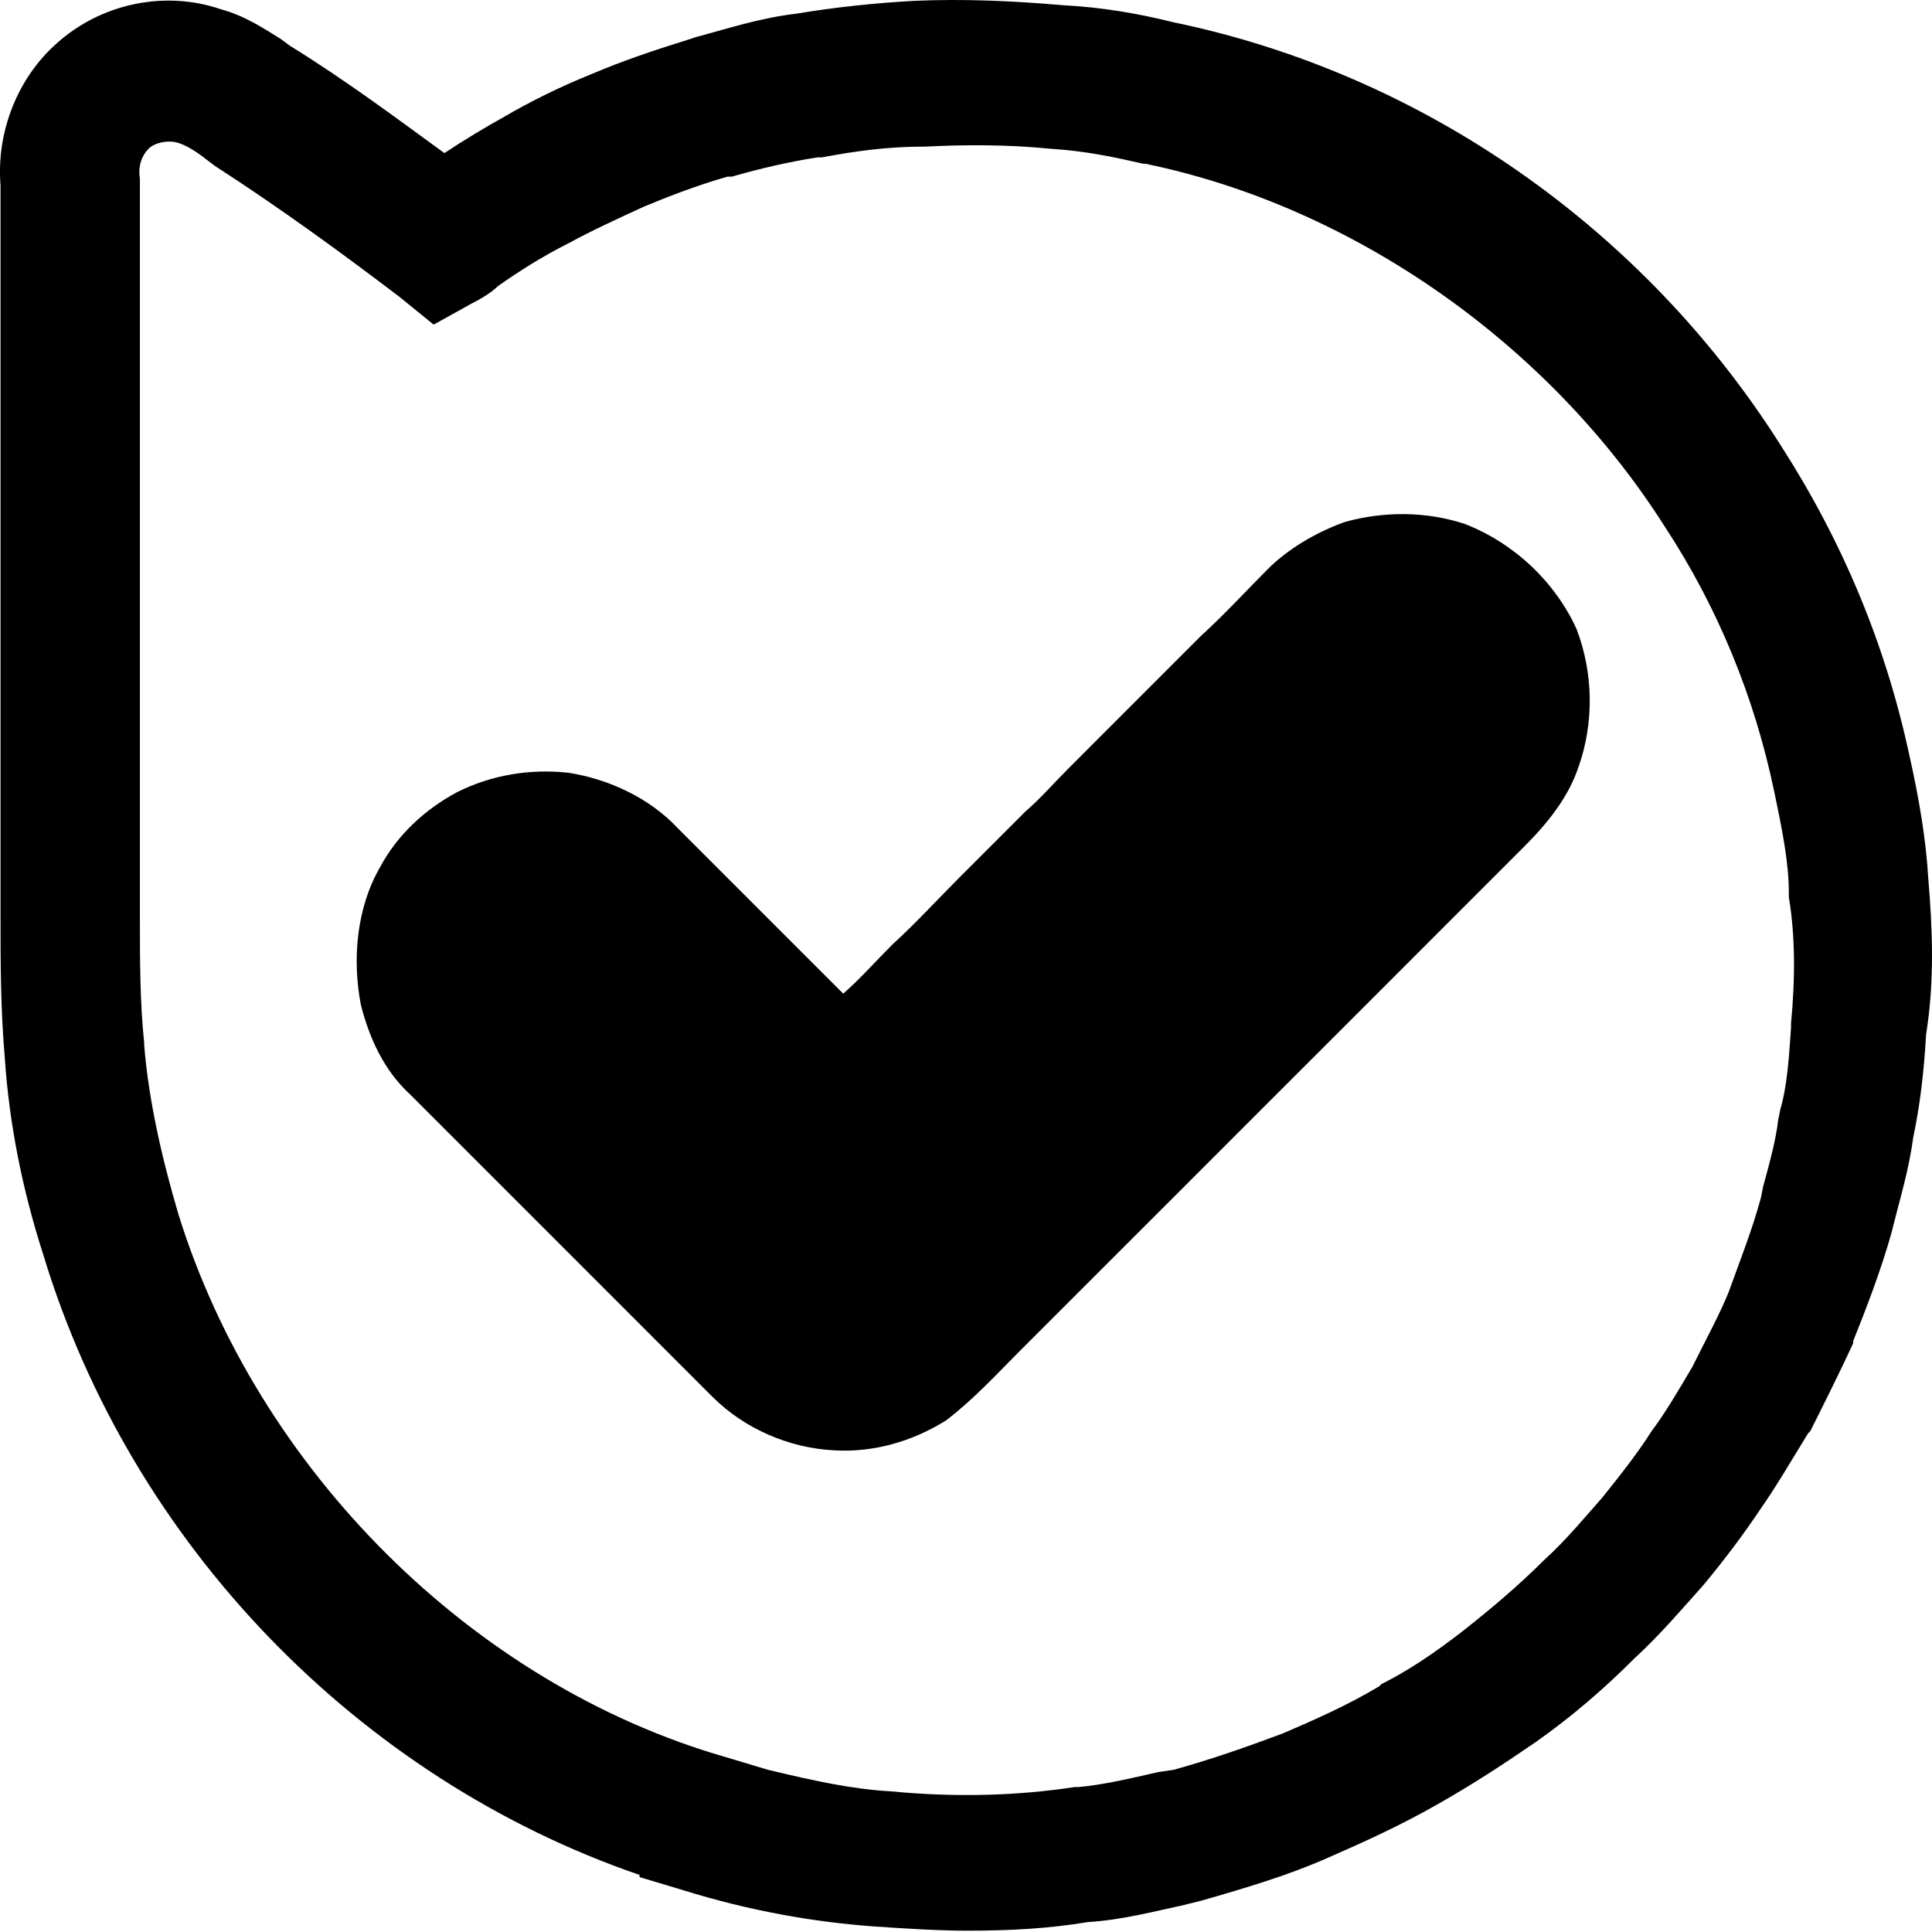
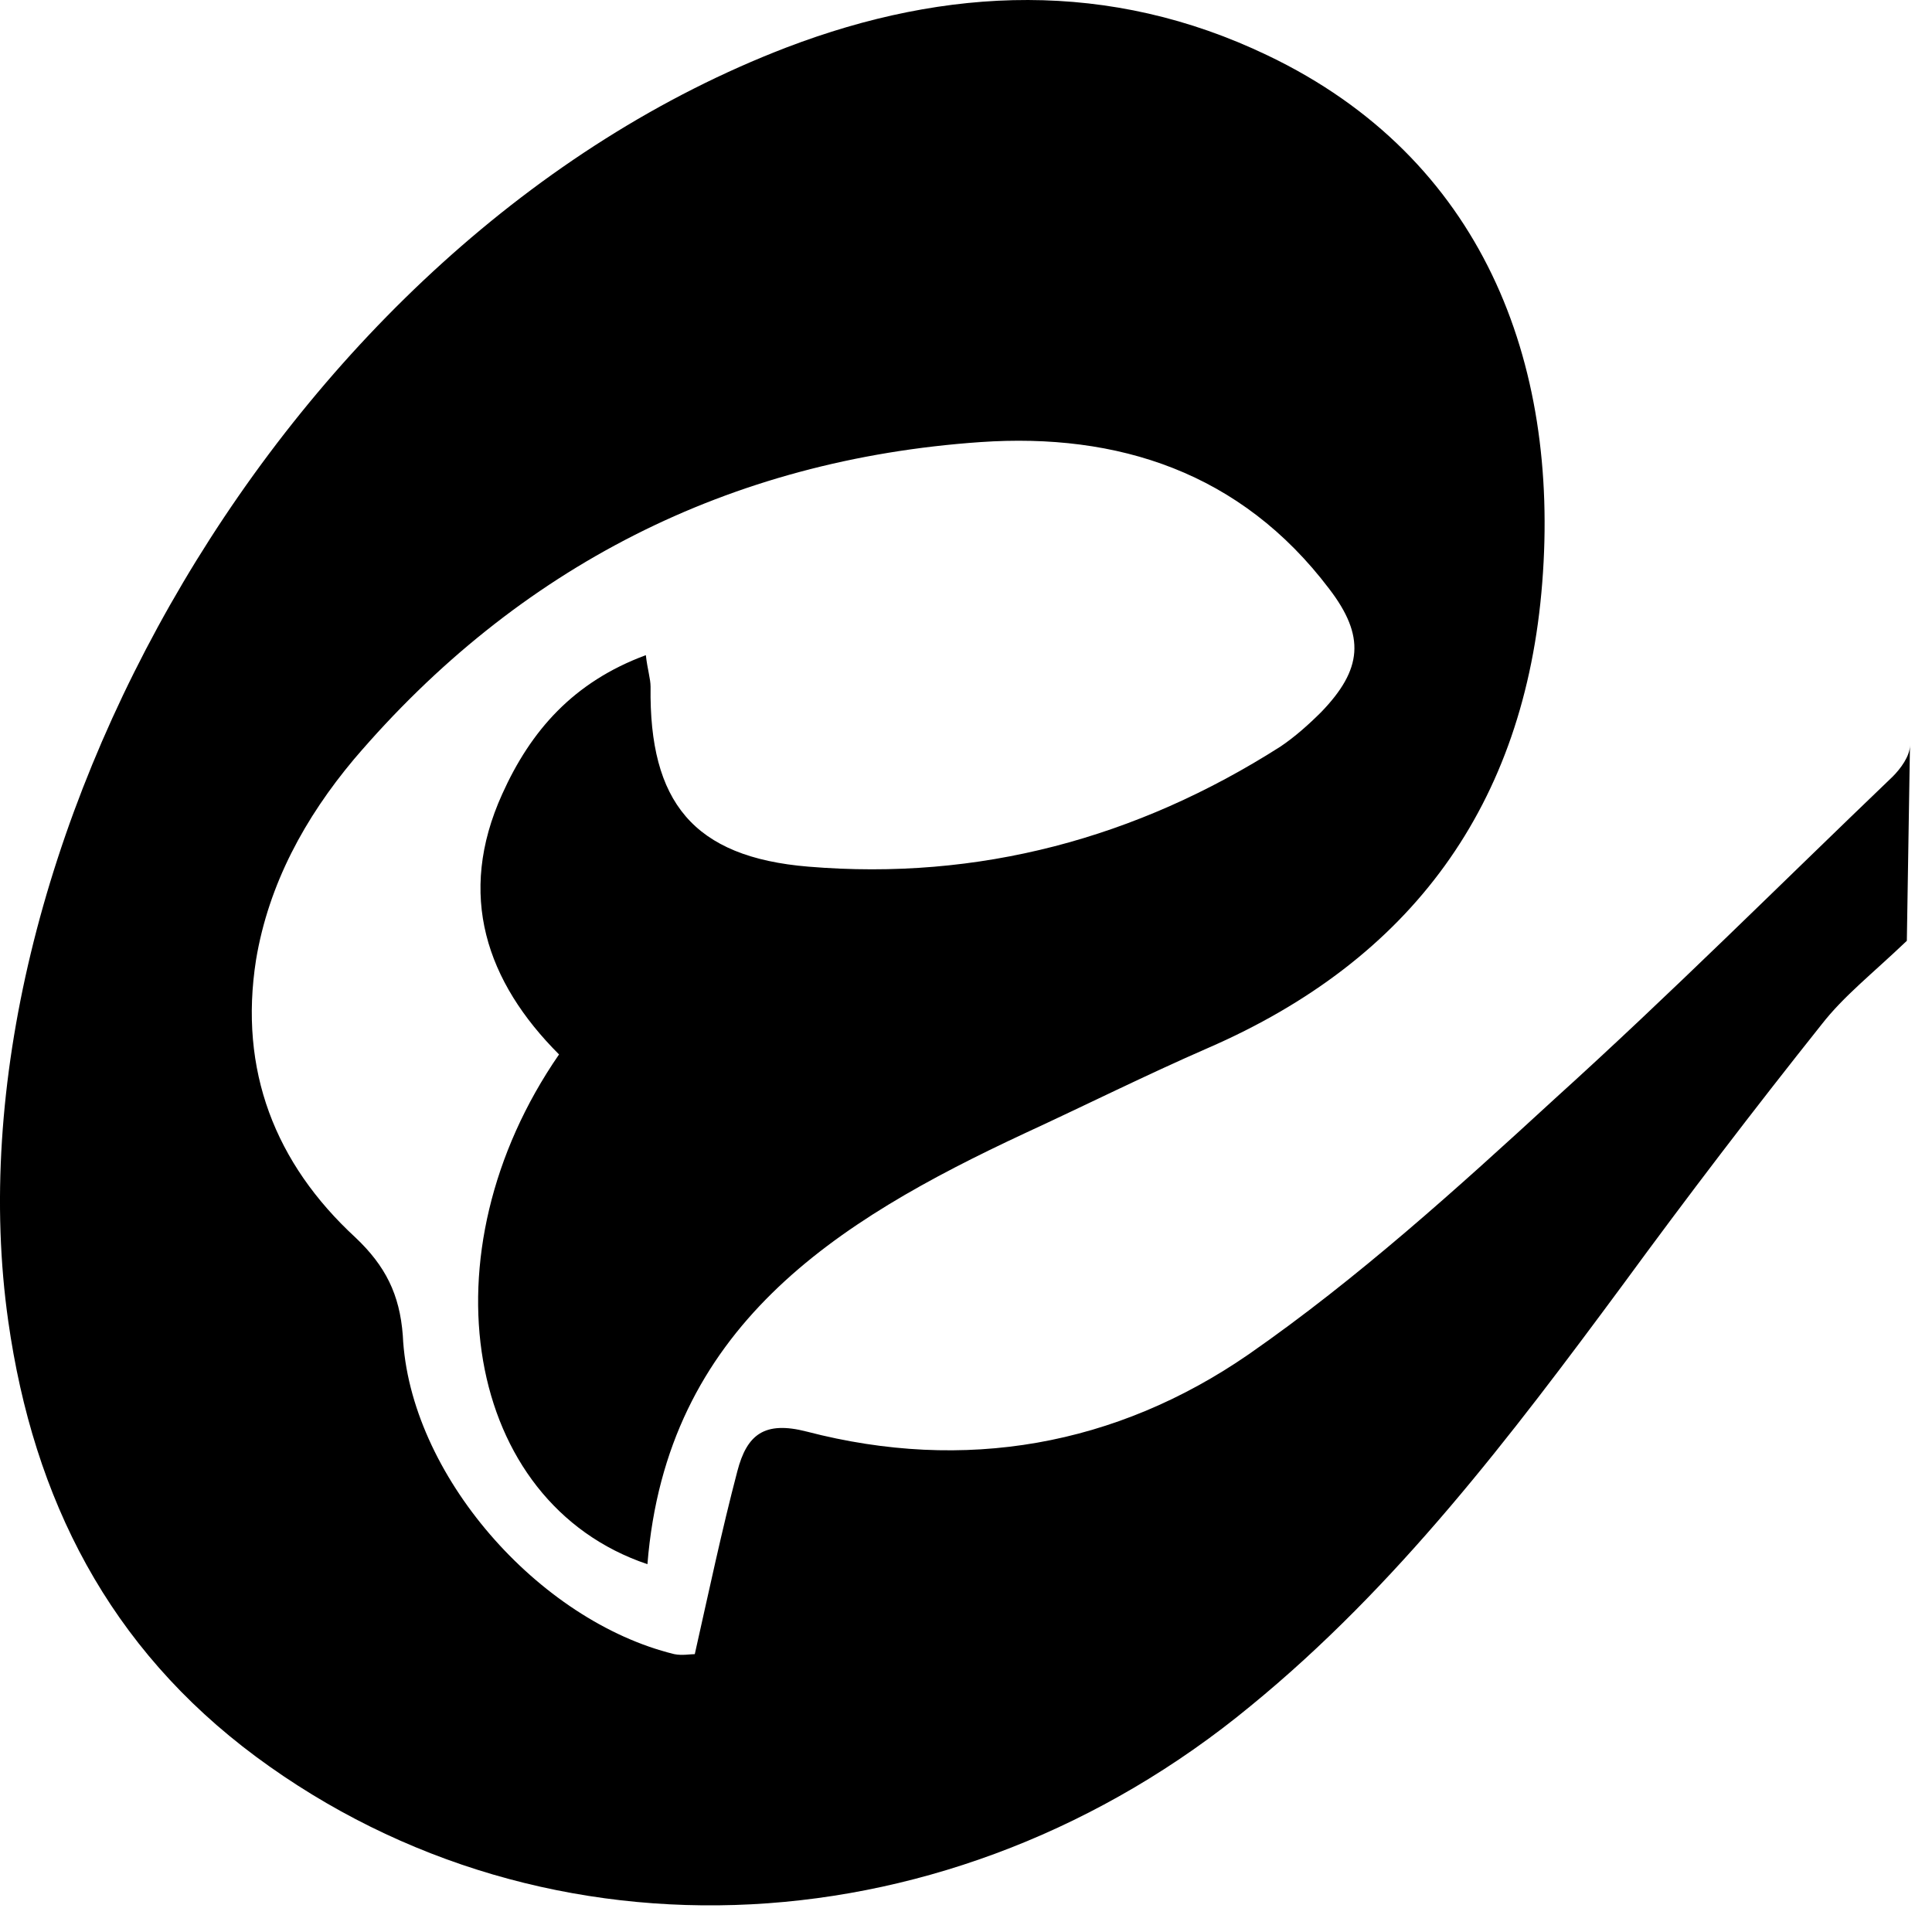
- <svg xmlns="http://www.w3.org/2000/svg" width="41" height="41" viewBox="0 0 41 41" fill="none">
-   <path d="M40.92 18.629C40.875 17.856 40.738 16.991 40.511 15.99C40.01 13.669 39.1 11.485 37.781 9.437C34.868 4.841 30.181 1.565 24.903 0.473C24.175 0.291 23.401 0.154 22.536 0.109C21.49 0.018 20.443 -0.028 19.397 0.018C18.578 0.063 17.713 0.154 16.894 0.291C16.12 0.382 15.438 0.609 14.755 0.791L14.618 0.837C13.89 1.064 13.208 1.292 12.571 1.565C11.888 1.838 11.251 2.157 10.705 2.475C10.296 2.703 9.841 2.976 9.431 3.249C8.43 2.521 7.338 1.702 6.155 0.973L5.973 0.837C5.609 0.609 5.199 0.336 4.698 0.2C3.515 -0.21 2.15 0.063 1.195 0.928C0.376 1.656 -0.08 2.794 0.011 3.931C0.011 4.25 0.011 4.523 0.011 4.841C0.011 5.433 0.011 5.979 0.011 6.571C0.011 7.162 0.011 7.754 0.011 8.345C0.011 8.664 0.011 8.982 0.011 9.346V10.029C0.011 10.711 0.011 11.394 0.011 12.077C0.011 13.123 0.011 14.215 0.011 15.262C0.011 16.309 0.011 17.355 0.011 18.402C0.011 18.72 0.011 19.039 0.011 19.403C0.011 20.404 0.011 21.405 0.102 22.452C0.193 23.817 0.467 25.228 0.922 26.638C2.787 32.781 7.611 37.741 13.572 39.789V39.835L14.482 40.108C15.938 40.563 17.303 40.79 18.532 40.881C19.215 40.927 19.897 40.972 20.534 40.972C21.444 40.972 22.263 40.927 23.082 40.79C23.811 40.745 24.493 40.563 25.13 40.426L25.494 40.335C26.45 40.062 27.36 39.789 28.179 39.425C28.907 39.106 29.726 38.742 30.591 38.242C31.228 37.878 31.865 37.468 32.593 36.968C33.367 36.422 34.049 35.83 34.686 35.193C35.232 34.693 35.733 34.101 36.142 33.646C36.597 33.1 37.007 32.554 37.371 32.008C37.69 31.553 38.008 31.007 38.372 30.415L38.418 30.37C38.782 29.642 39.055 29.096 39.328 28.504V28.458C39.601 27.776 39.919 26.957 40.147 26.138L40.192 25.956C40.329 25.41 40.511 24.818 40.602 24.135C40.738 23.498 40.829 22.77 40.875 21.951C41.057 20.814 41.011 19.721 40.92 18.629ZM38.008 21.724V21.815C37.963 22.497 37.917 23.089 37.781 23.544L37.735 23.771C37.69 24.181 37.553 24.681 37.416 25.182L37.371 25.41C37.189 26.092 36.916 26.775 36.688 27.412C36.506 27.867 36.233 28.367 35.915 29.005C35.596 29.55 35.323 30.006 35.05 30.37C34.732 30.87 34.368 31.325 34.004 31.78C33.64 32.19 33.23 32.69 32.775 33.1C32.229 33.646 31.637 34.147 31 34.647C30.409 35.102 29.863 35.466 29.317 35.739L29.271 35.785C28.588 36.194 27.86 36.513 27.223 36.786C26.495 37.059 25.722 37.332 24.903 37.559L24.584 37.605C23.993 37.741 23.401 37.878 22.9 37.923H22.809C21.626 38.105 20.307 38.151 18.896 38.014C18.077 37.969 17.258 37.787 16.302 37.559L15.392 37.286C10.023 35.739 5.472 31.189 3.788 25.774C3.424 24.545 3.151 23.316 3.06 22.179V22.133C2.969 21.269 2.969 20.358 2.969 19.448C2.969 19.13 2.969 18.766 2.969 18.402C2.969 17.355 2.969 16.354 2.969 15.307C2.969 14.261 2.969 13.214 2.969 12.122C2.969 11.44 2.969 10.757 2.969 10.074V9.392C2.969 9.073 2.969 8.709 2.969 8.391C2.969 7.799 2.969 7.253 2.969 6.662C2.969 6.07 2.969 5.524 2.969 4.932C2.969 4.614 2.969 4.295 2.969 3.931V3.795C2.924 3.522 3.015 3.294 3.151 3.158C3.288 3.021 3.561 2.976 3.743 3.021C3.925 3.067 4.152 3.203 4.38 3.385L4.562 3.522C5.973 4.432 7.338 5.433 8.475 6.298L9.203 6.889L10.023 6.434C10.205 6.343 10.432 6.207 10.569 6.07C11.024 5.751 11.524 5.433 12.07 5.16C12.571 4.887 13.071 4.659 13.663 4.386C14.209 4.159 14.801 3.931 15.438 3.749H15.529C16.166 3.567 16.757 3.431 17.349 3.34H17.44C18.168 3.203 18.851 3.112 19.579 3.112H19.624C20.489 3.067 21.399 3.067 22.309 3.158C23.037 3.203 23.674 3.34 24.266 3.476H24.311C28.725 4.386 32.866 7.299 35.323 11.166C36.461 12.896 37.234 14.807 37.644 16.764C37.826 17.628 37.962 18.311 37.962 18.948V19.039C38.099 19.858 38.099 20.768 38.008 21.724Z" fill="black" />
-   <path d="M28.543 11.076C29.362 10.848 30.272 10.848 31.091 11.121C32.138 11.531 33.002 12.35 33.458 13.351C33.822 14.306 33.822 15.353 33.503 16.263C33.276 16.946 32.821 17.492 32.32 17.992C31.865 18.447 31.41 18.902 30.955 19.357C30.454 19.858 29.999 20.313 29.499 20.814C29.044 21.269 28.588 21.724 28.134 22.179C27.633 22.679 27.132 23.18 26.632 23.68C26.04 24.272 25.494 24.818 24.903 25.41C24.357 25.956 23.811 26.502 23.264 27.048C22.718 27.594 22.172 28.14 21.626 28.686C21.126 29.186 20.671 29.687 20.079 30.142C19.351 30.597 18.532 30.825 17.713 30.779C16.757 30.734 15.802 30.324 15.119 29.642C12.98 27.503 10.842 25.364 8.703 23.225C8.157 22.725 7.838 22.042 7.656 21.314C7.474 20.359 7.565 19.266 8.066 18.402C8.43 17.719 9.021 17.173 9.704 16.809C10.432 16.445 11.251 16.309 12.07 16.4C12.935 16.536 13.799 16.946 14.391 17.583C15.574 18.766 16.712 19.904 17.895 21.087C18.259 20.768 18.577 20.404 18.942 20.04C19.442 19.585 19.897 19.084 20.398 18.584C20.853 18.129 21.308 17.674 21.763 17.219C22.081 16.946 22.354 16.627 22.673 16.309C23.173 15.808 23.628 15.353 24.129 14.852C24.584 14.397 25.039 13.942 25.494 13.487C25.995 13.032 26.45 12.532 26.905 12.077C27.314 11.667 27.906 11.303 28.543 11.076Z" fill="black" />
+ <svg xmlns="http://www.w3.org/2000/svg" width="45" height="45" viewBox="0 0 45 45" fill="none">
+   <path d="M44.414 21.913C43.605 22.685 42.943 23.2 42.429 23.861C40.848 25.846 39.304 27.868 37.797 29.927C35.187 33.456 32.541 36.948 29.122 39.741C22.211 45.439 12.764 45.954 5.964 40.918C2.545 38.381 0.781 34.926 0.192 30.772C-1.351 19.928 6.552 5.629 18.315 1.107C22.064 -0.326 25.85 -0.473 29.526 1.291C34.526 3.681 36.327 8.423 35.922 13.569C35.518 18.752 32.871 22.354 28.129 24.413C26.696 25.038 25.299 25.736 23.865 26.398C19.454 28.456 15.521 30.919 15.08 36.433C10.816 34.999 9.823 29.192 13.021 24.56C11.33 22.869 10.632 20.847 11.698 18.494C12.36 17.024 13.352 15.885 15.043 15.26C15.08 15.591 15.153 15.811 15.153 15.995C15.117 18.678 16.146 19.965 18.829 20.186C22.799 20.516 26.475 19.524 29.82 17.392C30.151 17.171 30.482 16.877 30.776 16.583C31.732 15.591 31.805 14.819 30.96 13.716C28.901 10.996 26.034 10.077 22.836 10.297C16.991 10.702 12.066 13.201 8.243 17.686C7.103 19.046 6.258 20.59 5.964 22.354C5.559 24.927 6.405 27.096 8.279 28.824C8.978 29.486 9.309 30.147 9.382 31.103C9.529 34.338 12.543 37.756 15.705 38.528C15.889 38.565 16.072 38.528 16.183 38.528C16.514 37.058 16.808 35.661 17.175 34.264C17.396 33.419 17.8 33.088 18.793 33.345C22.468 34.301 25.997 33.676 29.085 31.544C31.622 29.78 33.937 27.684 36.217 25.589C38.9 23.163 41.473 20.59 44.083 18.09C44.267 17.906 44.487 17.612 44.487 17.355L44.414 21.913Z" fill="black" />
</svg>
